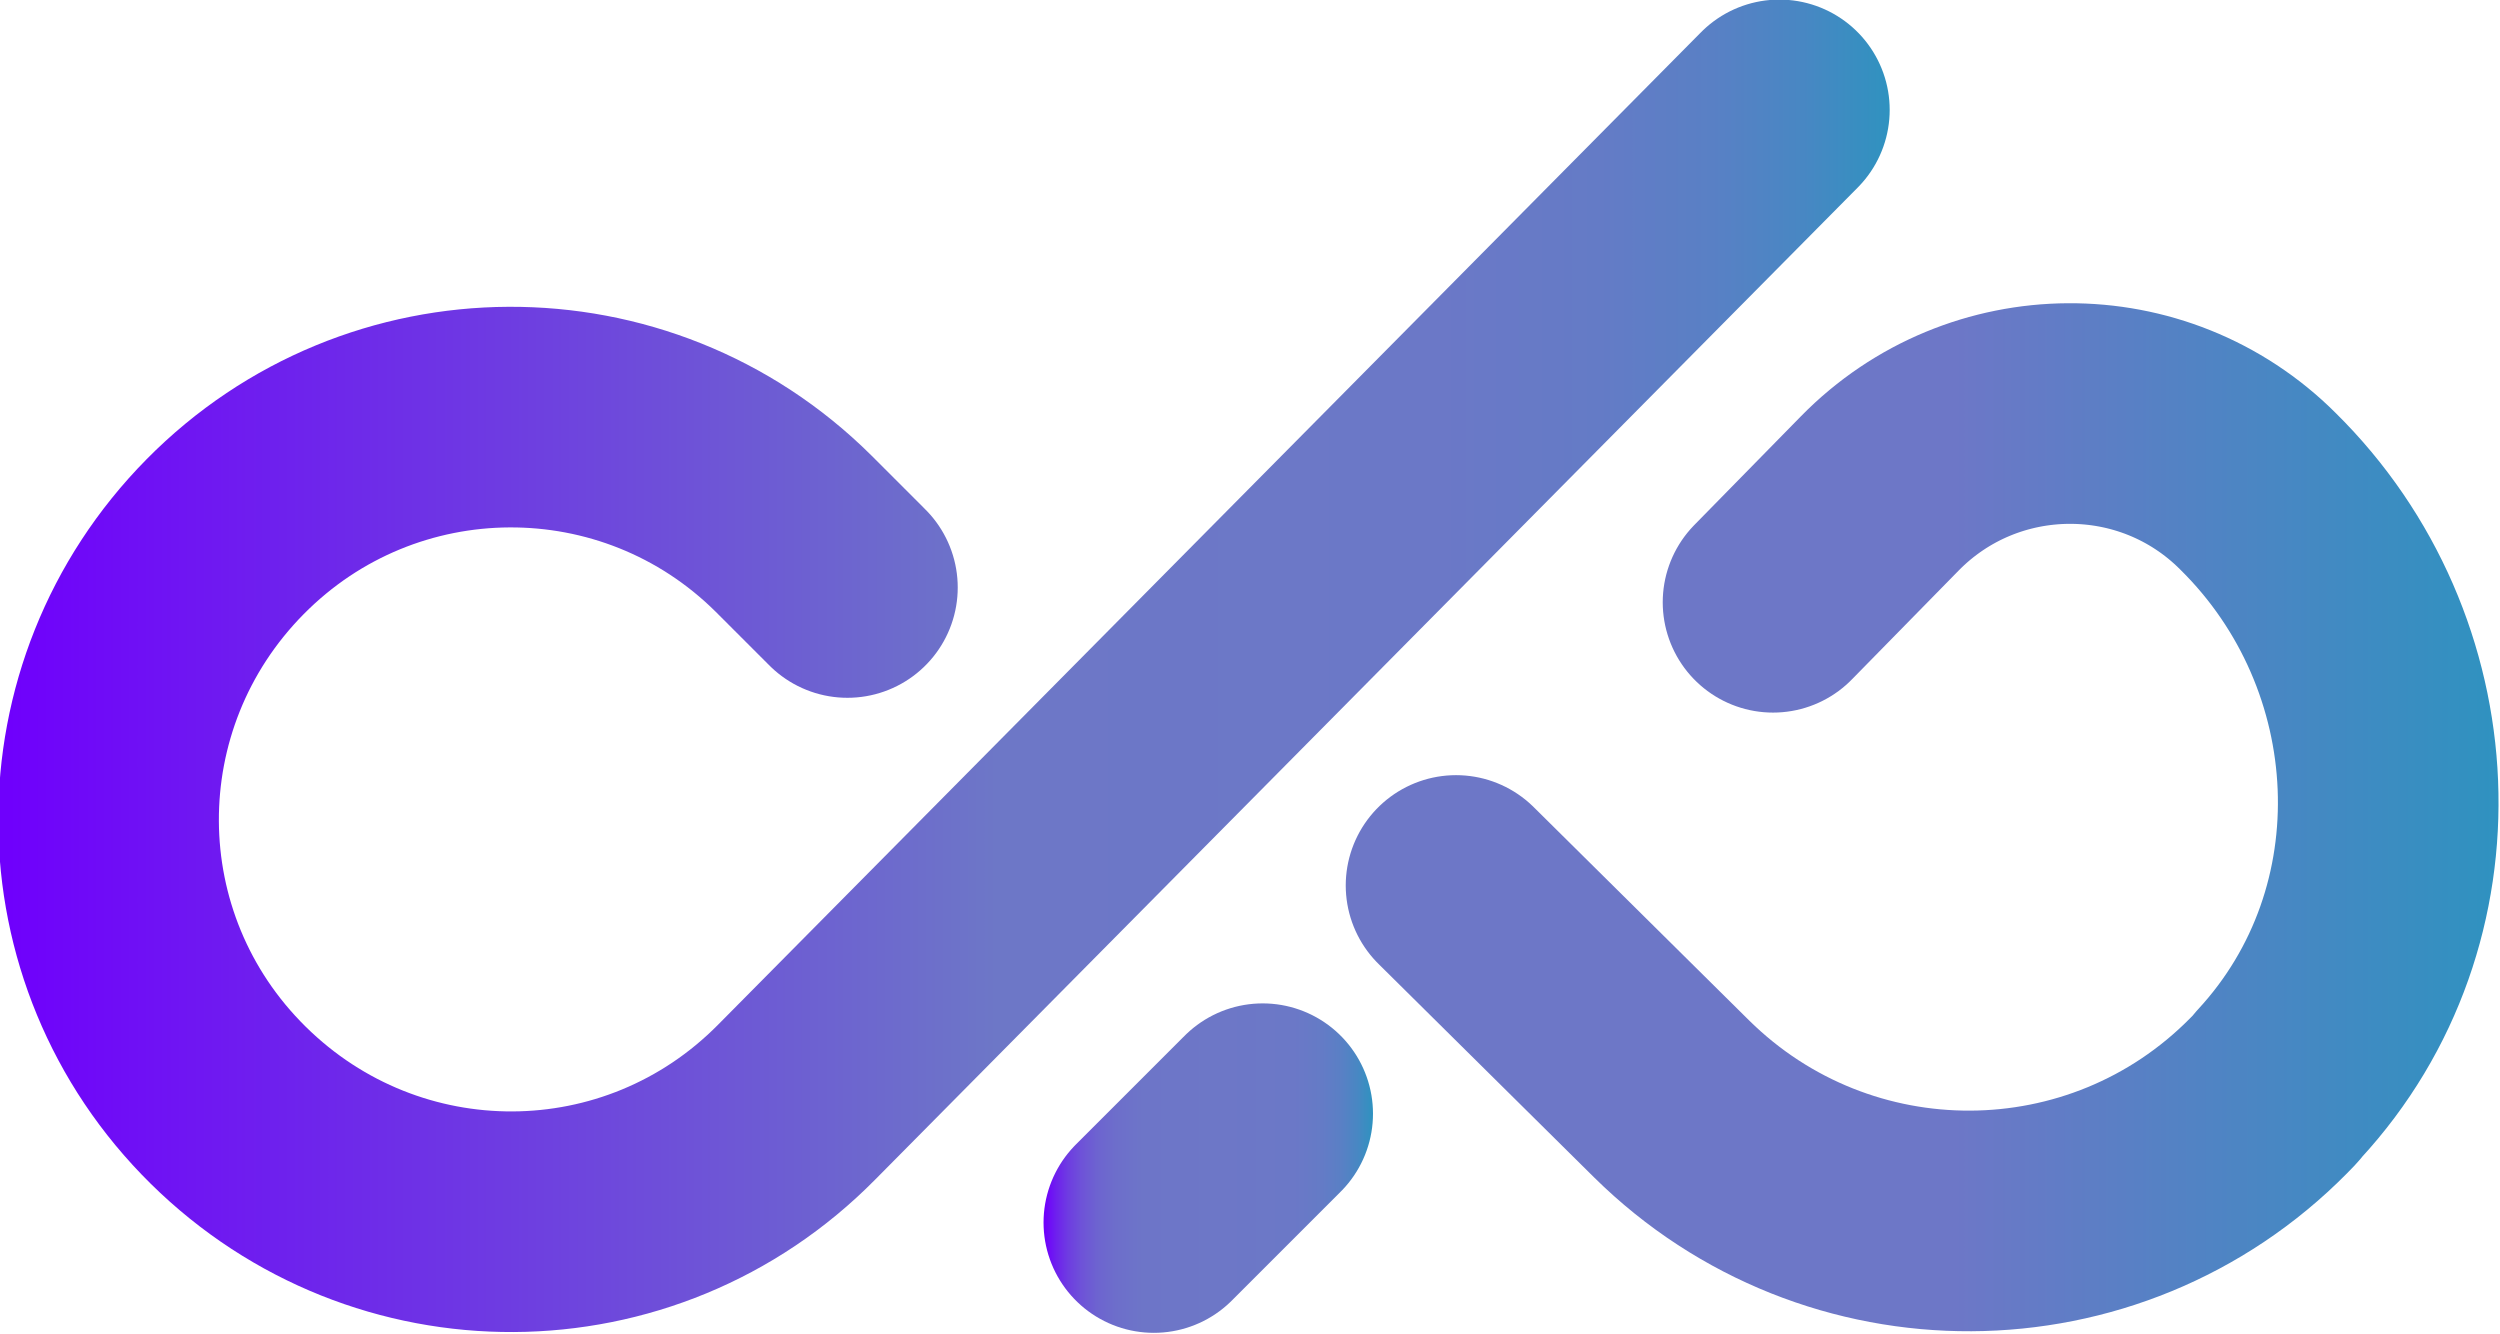
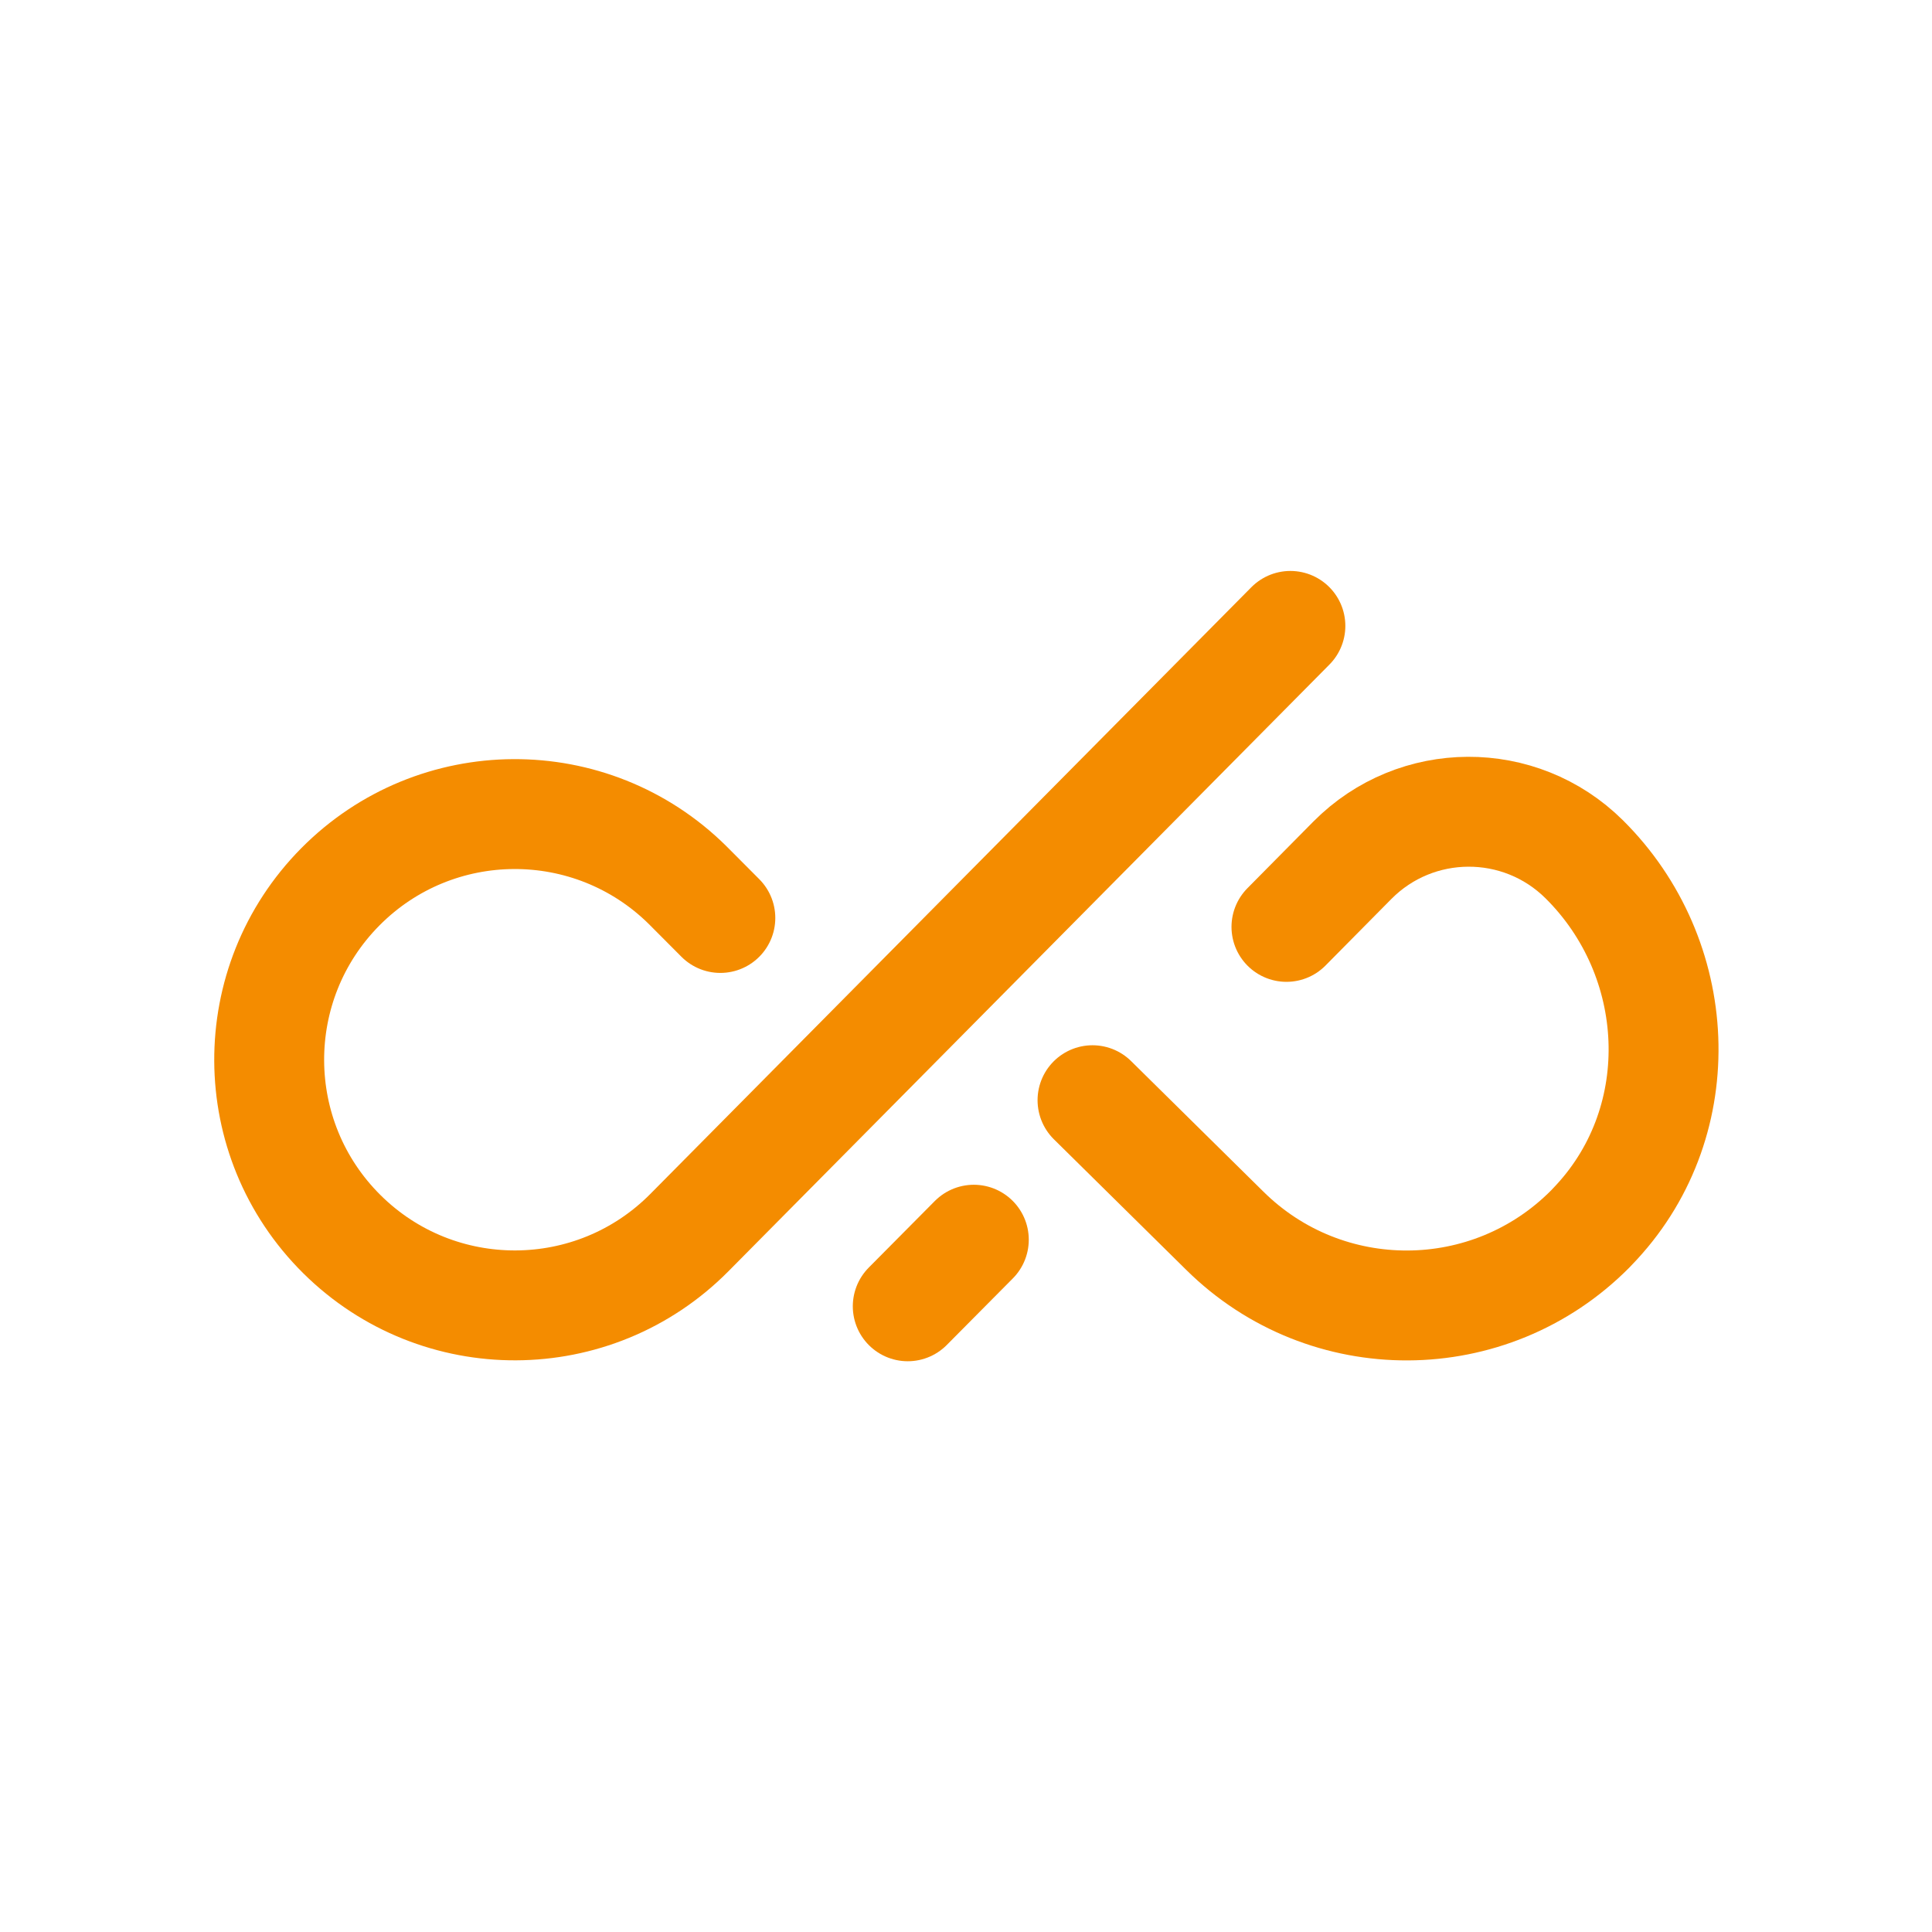
- <svg xmlns="http://www.w3.org/2000/svg" version="1.1" id="Layer_1" x="0px" y="0px" viewBox="0 0 236.6 126.2" style="enable-background:new 0 0 236.6 126.2;" xml:space="preserve">
-   <style type="text/css">
- 	.st0{fill:none;stroke:url(#SVGID_1_);stroke-width:20.879;stroke-linecap:round;stroke-linejoin:round;}
- 	.st1{fill:none;stroke:url(#SVGID_2_);stroke-width:20.879;stroke-linecap:round;stroke-linejoin:round;}
- 	.st2{fill:none;stroke:url(#SVGID_3_);stroke-width:20.879;stroke-linecap:round;stroke-linejoin:round;}
- </style>
-   <g>
-     <linearGradient id="SVGID_1_" gradientUnits="userSpaceOnUse" x1="127.36" y1="50.656" x2="236.461" y2="50.656" gradientTransform="matrix(1 0 0 -1 0 128)">
-       <stop offset="0.528" style="stop-color:#6D77C7" />
-       <stop offset="1" style="stop-color:#2F92C0" />
-     </linearGradient>
-     <path class="st0" d="M137.8,83.8l20.4,20.2c15.7,15.5,41,15.4,56.5-0.3c0.3-0.3,0.7-0.7,1-1.1c14.7-15.9,13.4-40.9-2-56.1l0,0   c-9.9-9.9-26-9.8-35.8,0.2L167.8,57" />
-     <linearGradient id="SVGID_2_" gradientUnits="userSpaceOnUse" x1="-0.165" y1="64.987" x2="178.84" y2="64.987" gradientTransform="matrix(1 0 0 -1 0 128)">
-       <stop offset="5.586592e-03" style="stop-color:#6F00FC" />
-       <stop offset="0.528" style="stop-color:#6D77C7" />
-       <stop offset="0.762" style="stop-color:#6B78C7" />
-       <stop offset="0.846" style="stop-color:#647BC6" />
-       <stop offset="0.906" style="stop-color:#5980C5" />
-       <stop offset="0.954" style="stop-color:#4887C3" />
-       <stop offset="0.995" style="stop-color:#3291C0" />
-       <stop offset="1" style="stop-color:#2F92C0" />
-     </linearGradient>
-     <path class="st1" d="M80.2,55.6l-5.1-5.1c-14.9-14.8-39-14.7-53.8,0.3s-14.7,39,0.3,53.8s39,14.7,53.8-0.3l0,0l93-93.9" />
-     <linearGradient id="SVGID_3_" gradientUnits="userSpaceOnUse" x1="98.796" y1="17.45" x2="129.896" y2="17.45" gradientTransform="matrix(1 0 0 -1 0 128)">
-       <stop offset="5.586592e-03" style="stop-color:#6F00FC" />
-       <stop offset="7.033466e-03" style="stop-color:#6F02FB" />
-       <stop offset="3.862326e-02" style="stop-color:#6E21ED" />
-       <stop offset="7.368640e-02" style="stop-color:#6E3CE1" />
-       <stop offset="0.114" style="stop-color:#6E52D8" />
-       <stop offset="0.161" style="stop-color:#6D63D0" />
-       <stop offset="0.219" style="stop-color:#6D6ECB" />
-       <stop offset="0.301" style="stop-color:#6D75C8" />
-       <stop offset="0.528" style="stop-color:#6D77C7" />
-       <stop offset="0.762" style="stop-color:#6B78C7" />
-       <stop offset="0.846" style="stop-color:#647BC6" />
-       <stop offset="0.906" style="stop-color:#5980C5" />
-       <stop offset="0.954" style="stop-color:#4887C3" />
-       <stop offset="0.995" style="stop-color:#3291C0" />
-       <stop offset="1" style="stop-color:#2F92C0" />
-     </linearGradient>
-     <line class="st2" x1="119.5" y1="105.4" x2="109.2" y2="115.7" />
-   </g>
+ <svg xmlns="http://www.w3.org/2000/svg" id="Layer_1" data-name="Layer 1" viewBox="0 0 298.86 298.86">
+   <defs>
+     <style>.cls-1{fill:none;stroke:#f48c00;stroke-linecap:round;stroke-linejoin:round;stroke-width:17px;}</style>
+   </defs>
+   <path class="cls-1" d="M169,170.19l20.44,20.17A40,40,0,0,0,246,190.1c.34-.35.67-.7,1-1.06,14.69-15.92,13.44-40.88-1.95-56.13h0a25.36,25.36,0,0,0-35.85.16L199,143.38" />
+   <path class="cls-1" d="M111.43,142l-5.07-5.09a38,38,0,1,0,.25,53.79h0l93-93.88" />
+   <line class="cls-1" x1="150.64" y1="191.77" x2="140.42" y2="202.07" />
</svg>
